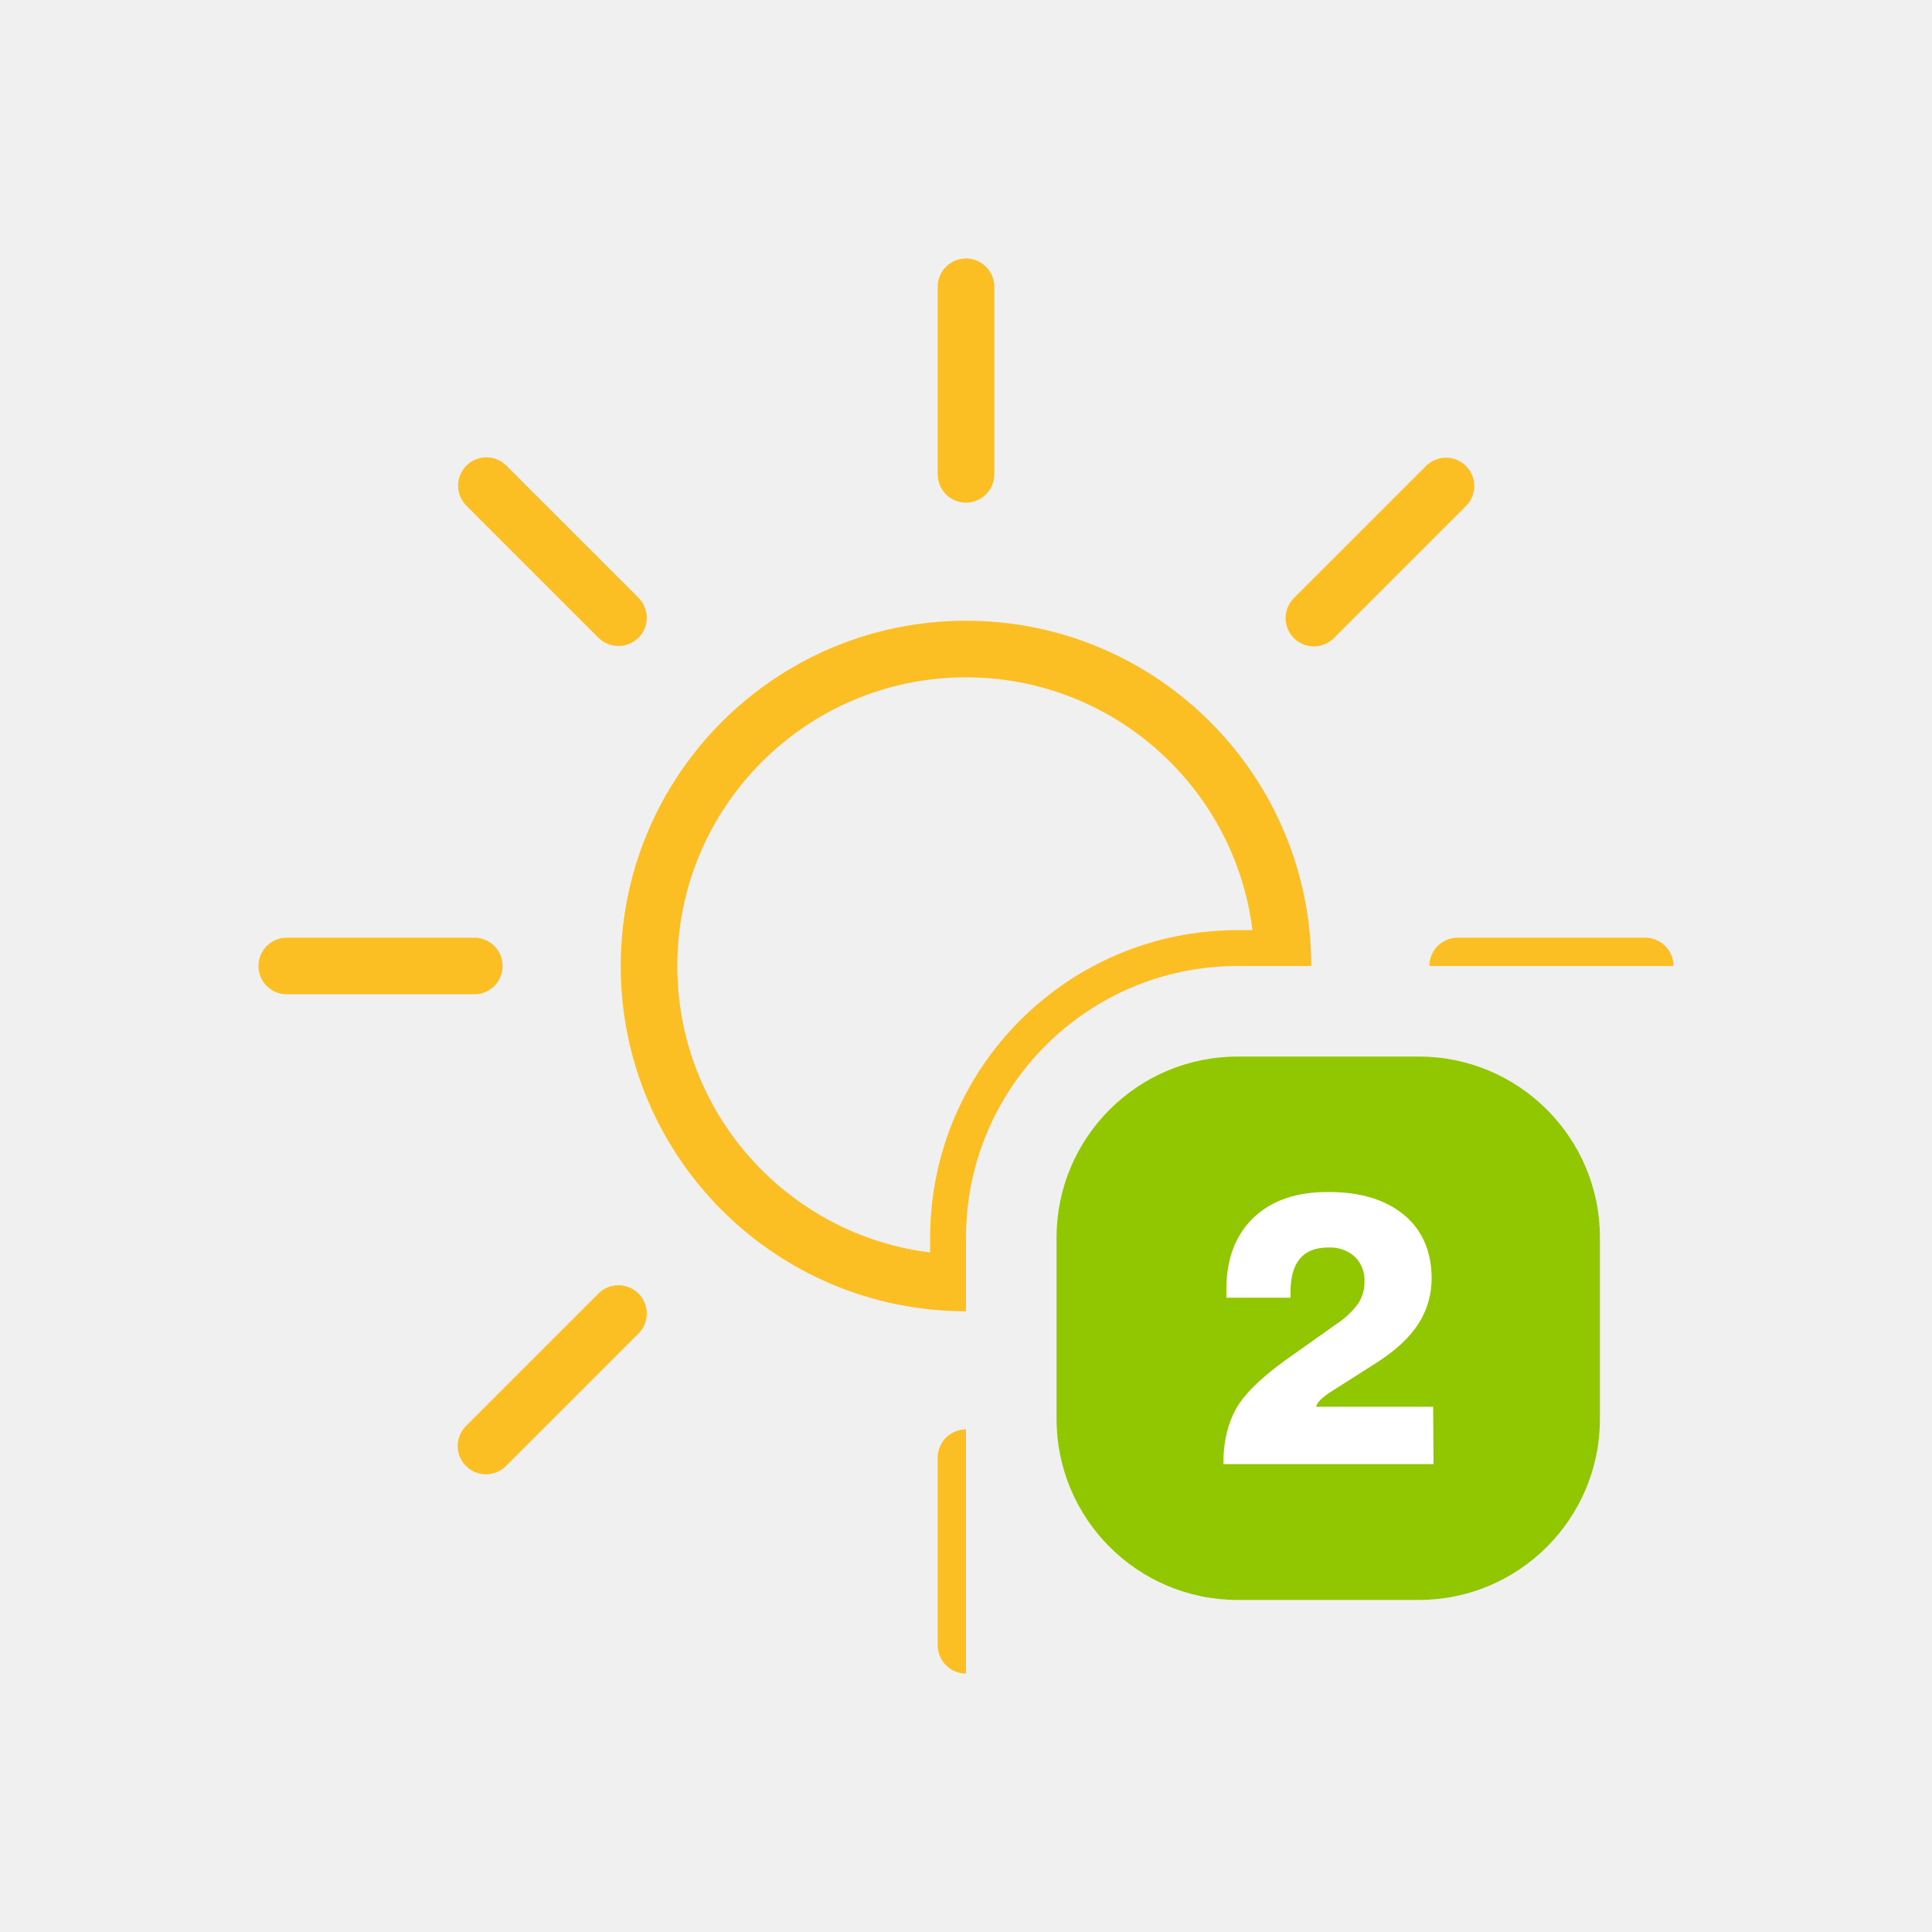
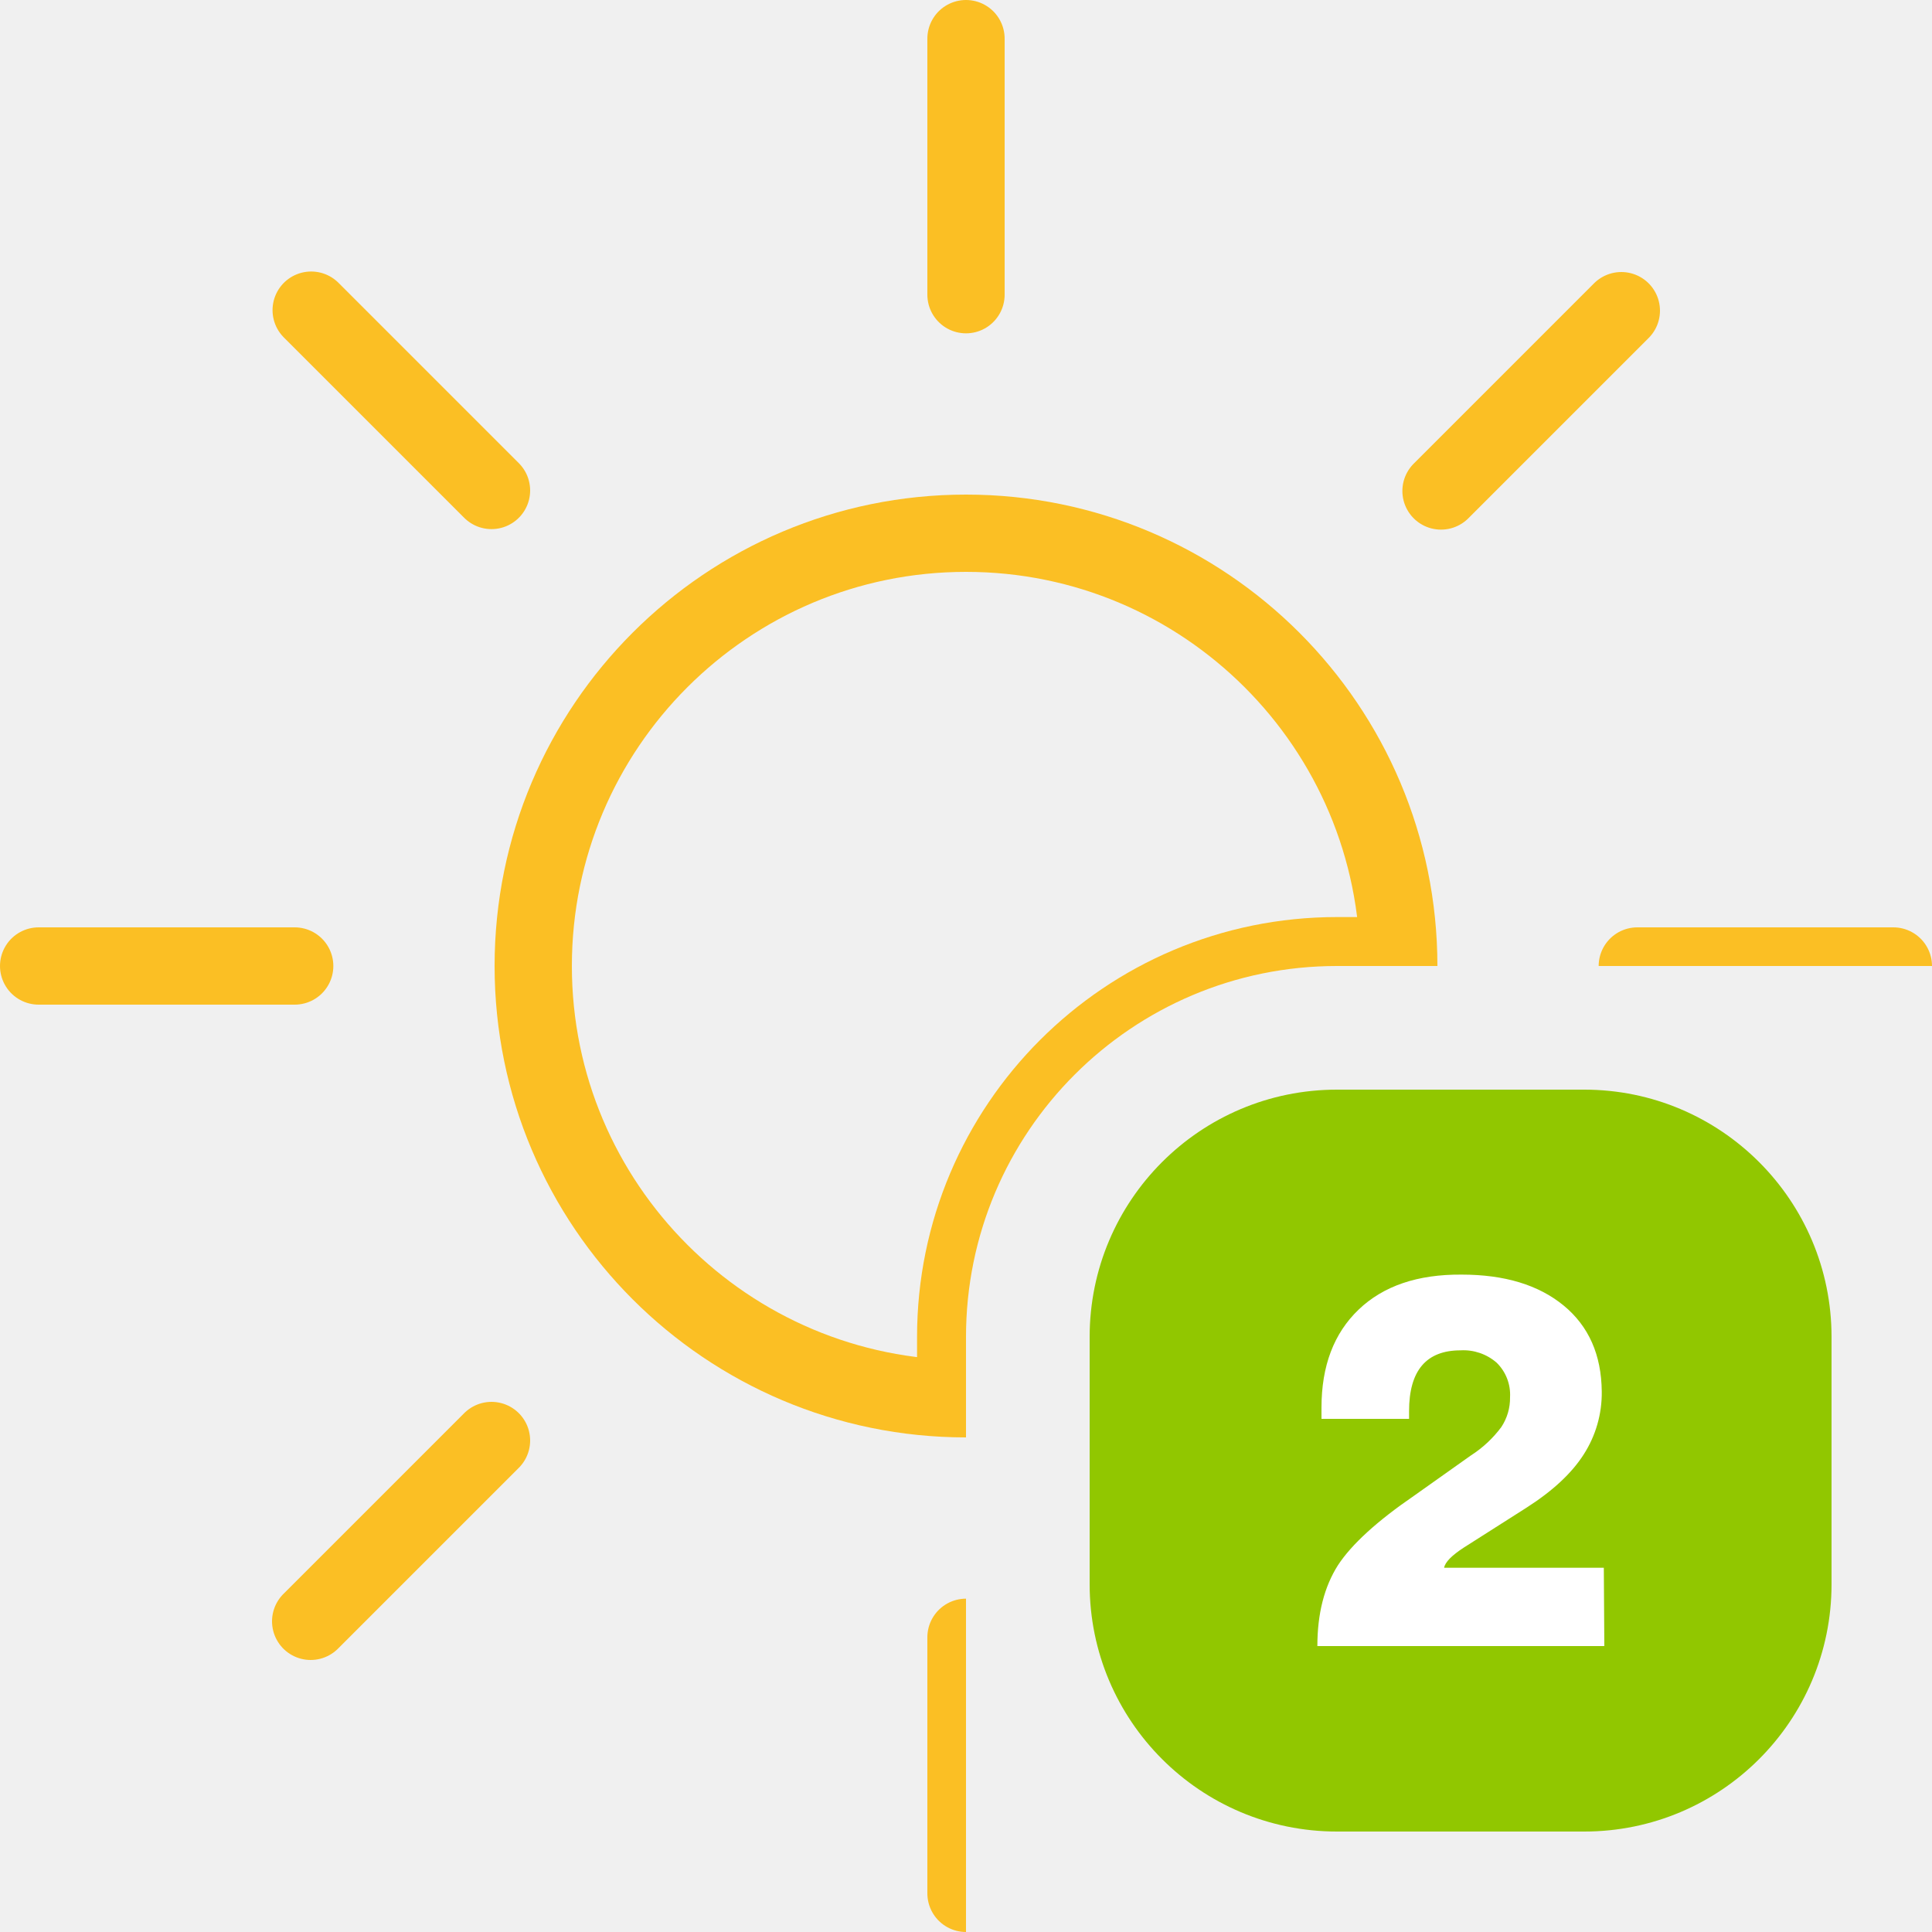
- <svg xmlns="http://www.w3.org/2000/svg" xmlns:xlink="http://www.w3.org/1999/xlink" viewBox="0 0 512 512">
+ <svg xmlns="http://www.w3.org/2000/svg" xmlns:xlink="http://www.w3.org/1999/xlink" viewBox="68.5 68.5 375 375">
  <defs>
    <clipPath id="a">
      <path fill="none" d="M64 64h384v192H328a72 72 0 00-72 72v120H64Z" />
    </clipPath>
    <symbol id="b" viewBox="0 0 375 375">
      <circle cx="187.5" cy="187.5" r="84" fill="none" stroke="#fbbf24" stroke-miterlimit="10" stroke-width="15" />
      <path fill="none" stroke="#fbbf24" stroke-linecap="round" stroke-miterlimit="10" stroke-width="15" d="M187.5 57.2V7.5m0 360v-49.7m92.2-222.5 35-35M60.3 314.7l35.1-35.1m0-184.4-35-35m254.5 254.5-35.1-35.1M57.2 187.5H7.5m360 0h-49.7">
        <animateTransform additive="sum" attributeName="transform" dur="6s" repeatCount="indefinite" type="rotate" values="0 192 192; 45 192 192" />
      </path>
    </symbol>
  </defs>
  <g clip-path="url(#a)">
    <use xlink:href="#b" width="375" height="375" transform="translate(68.5 68.5)" />
    <path fill="none" stroke="#fbbf24" stroke-miterlimit="10" stroke-width="15" d="M254 338v-10a74 74 0 0174-74h10" />
  </g>
  <rect width="144" height="144" x="280" y="280" fill="#91c700" rx="48" />
  <path fill="#fff" d="M379.9 388h-55.7q0-9.4 4-15.7 4-6.1 14.8-13.5l11-7.8a22.4 22.4 0 005.9-5.5 10.2 10.2 0 001.7-5.8 8.7 8.7 0 00-2.6-6.7 9.8 9.8 0 00-7-2.4q-10 0-10 11.8v1.5h-17v-2.2q0-12.1 7.2-19t20-6.8q12.5 0 19.8 6t7.4 16.7a22 22 0 01-3.5 12.2q-3.5 5.5-11.2 10.4l-12.1 7.7c-2.3 1.5-3.6 2.8-3.8 3.9h31Z" />
</svg>
